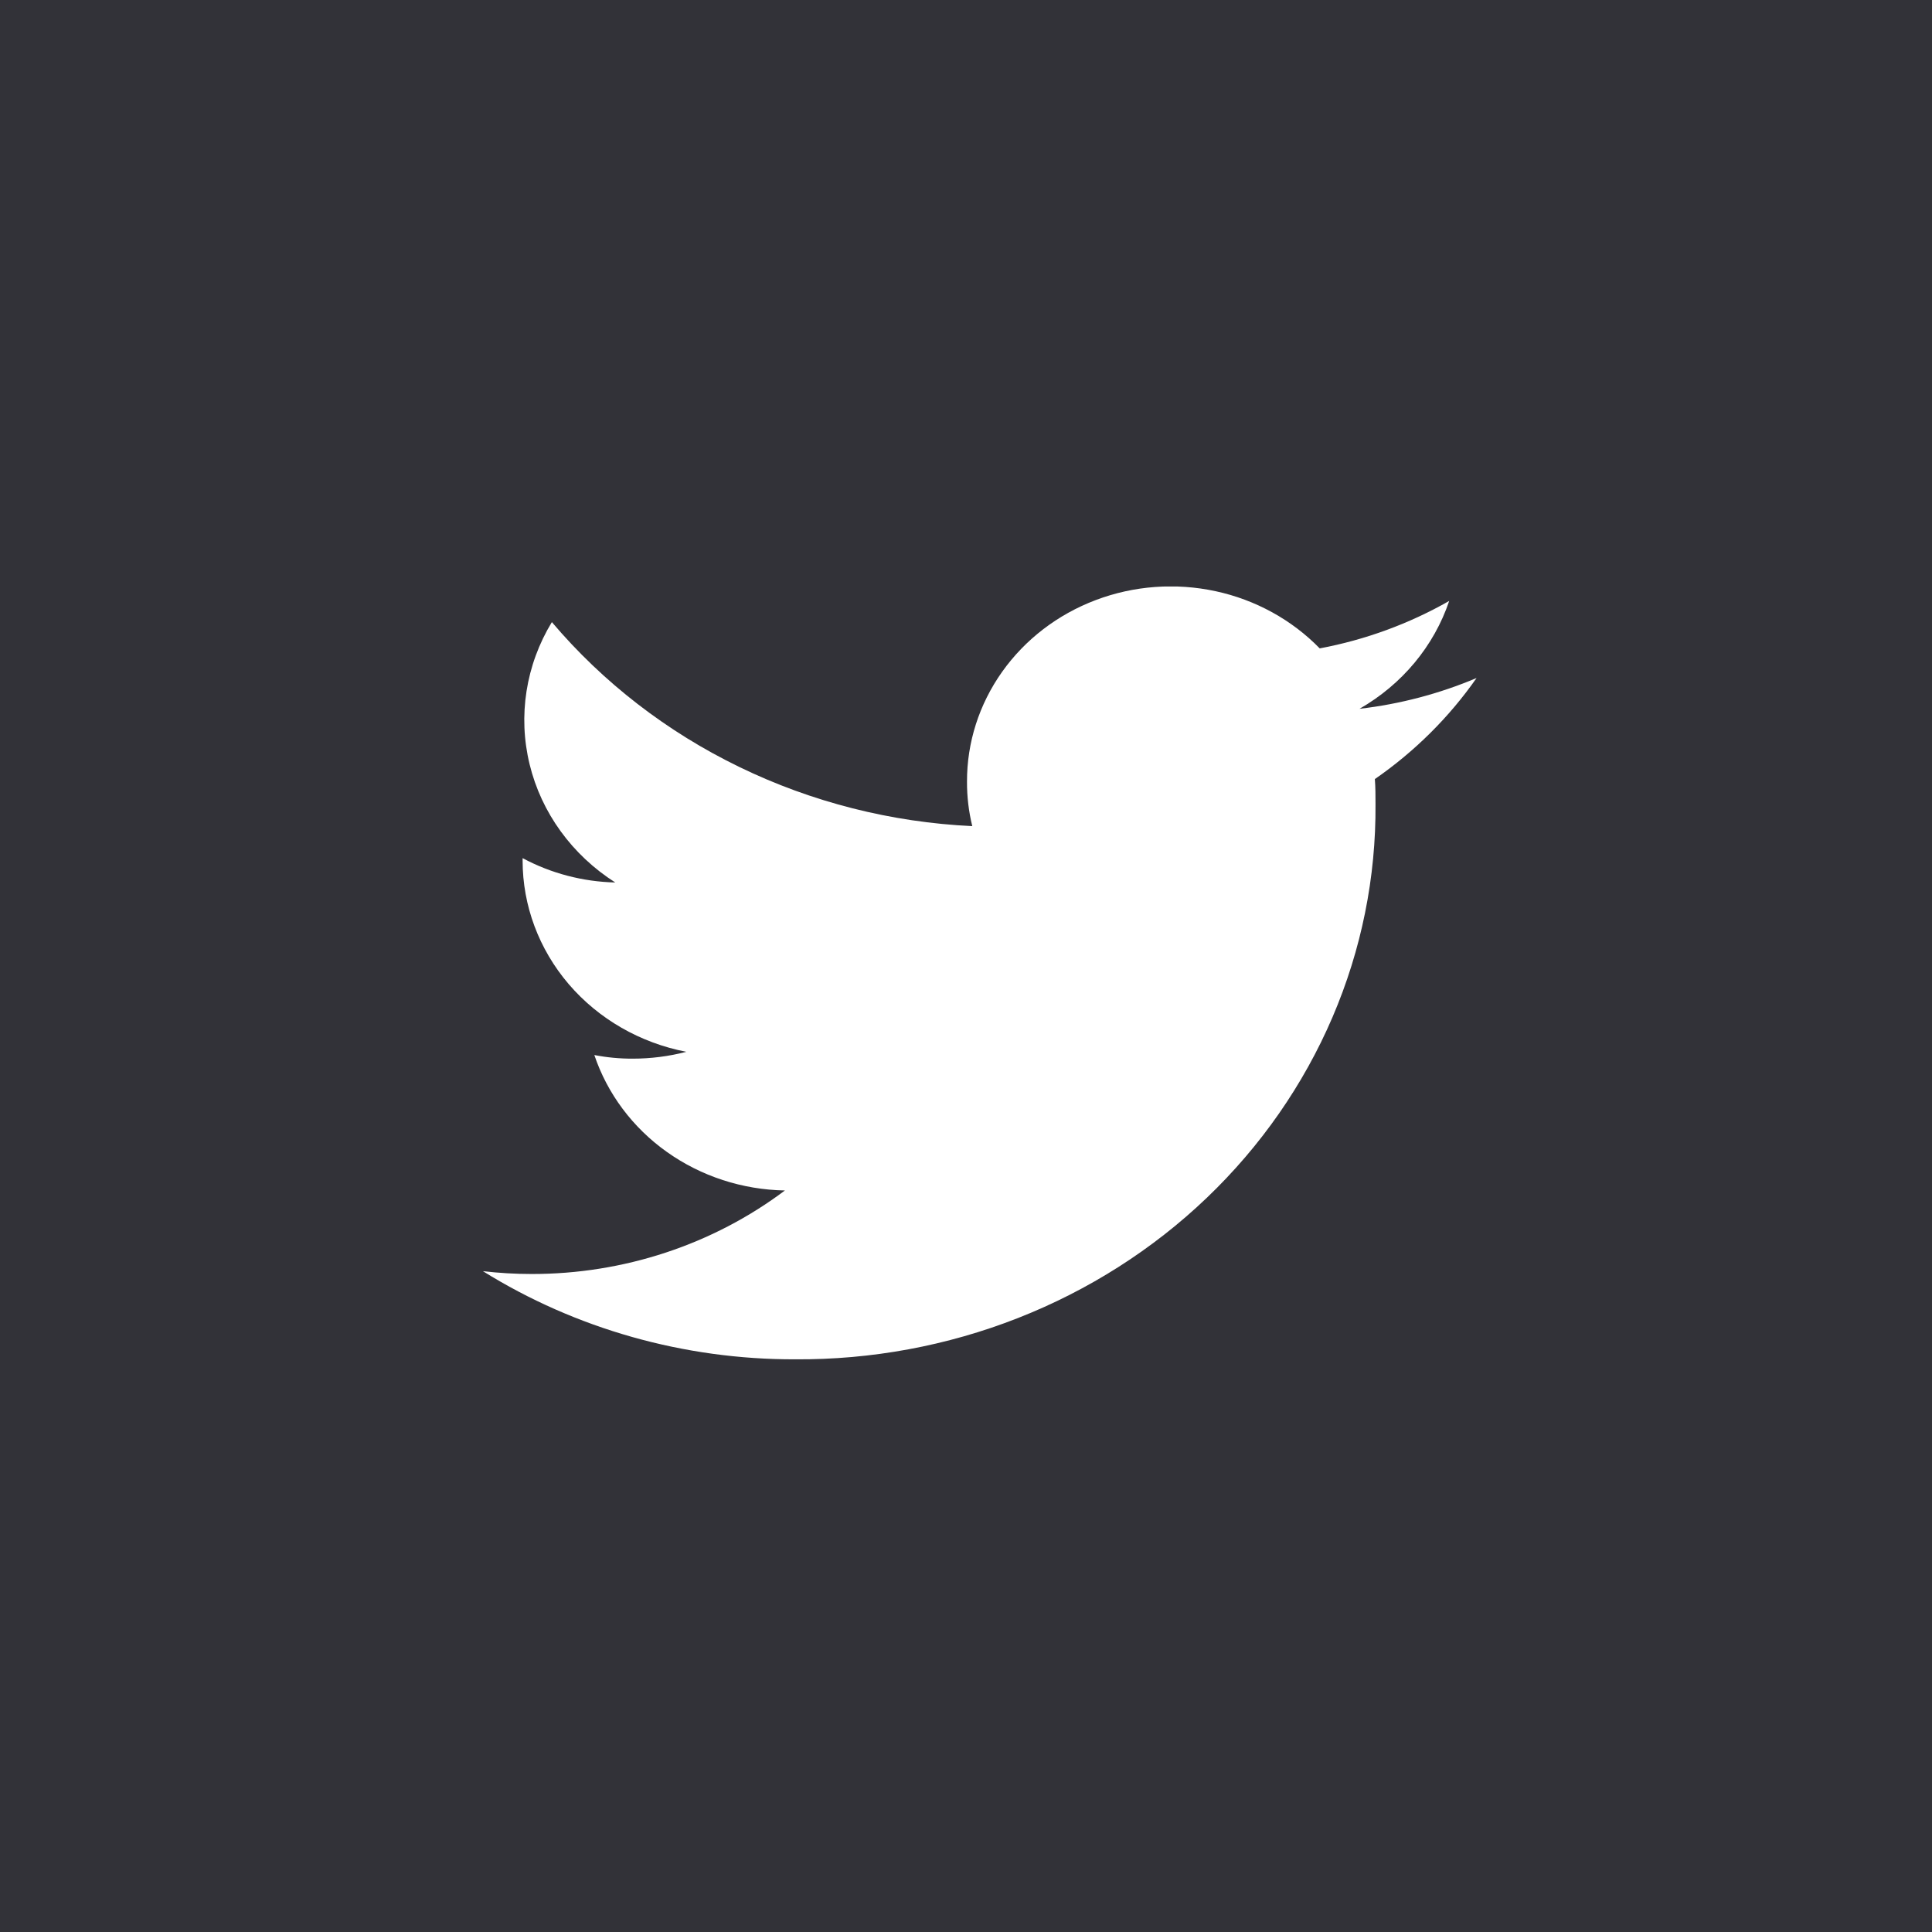
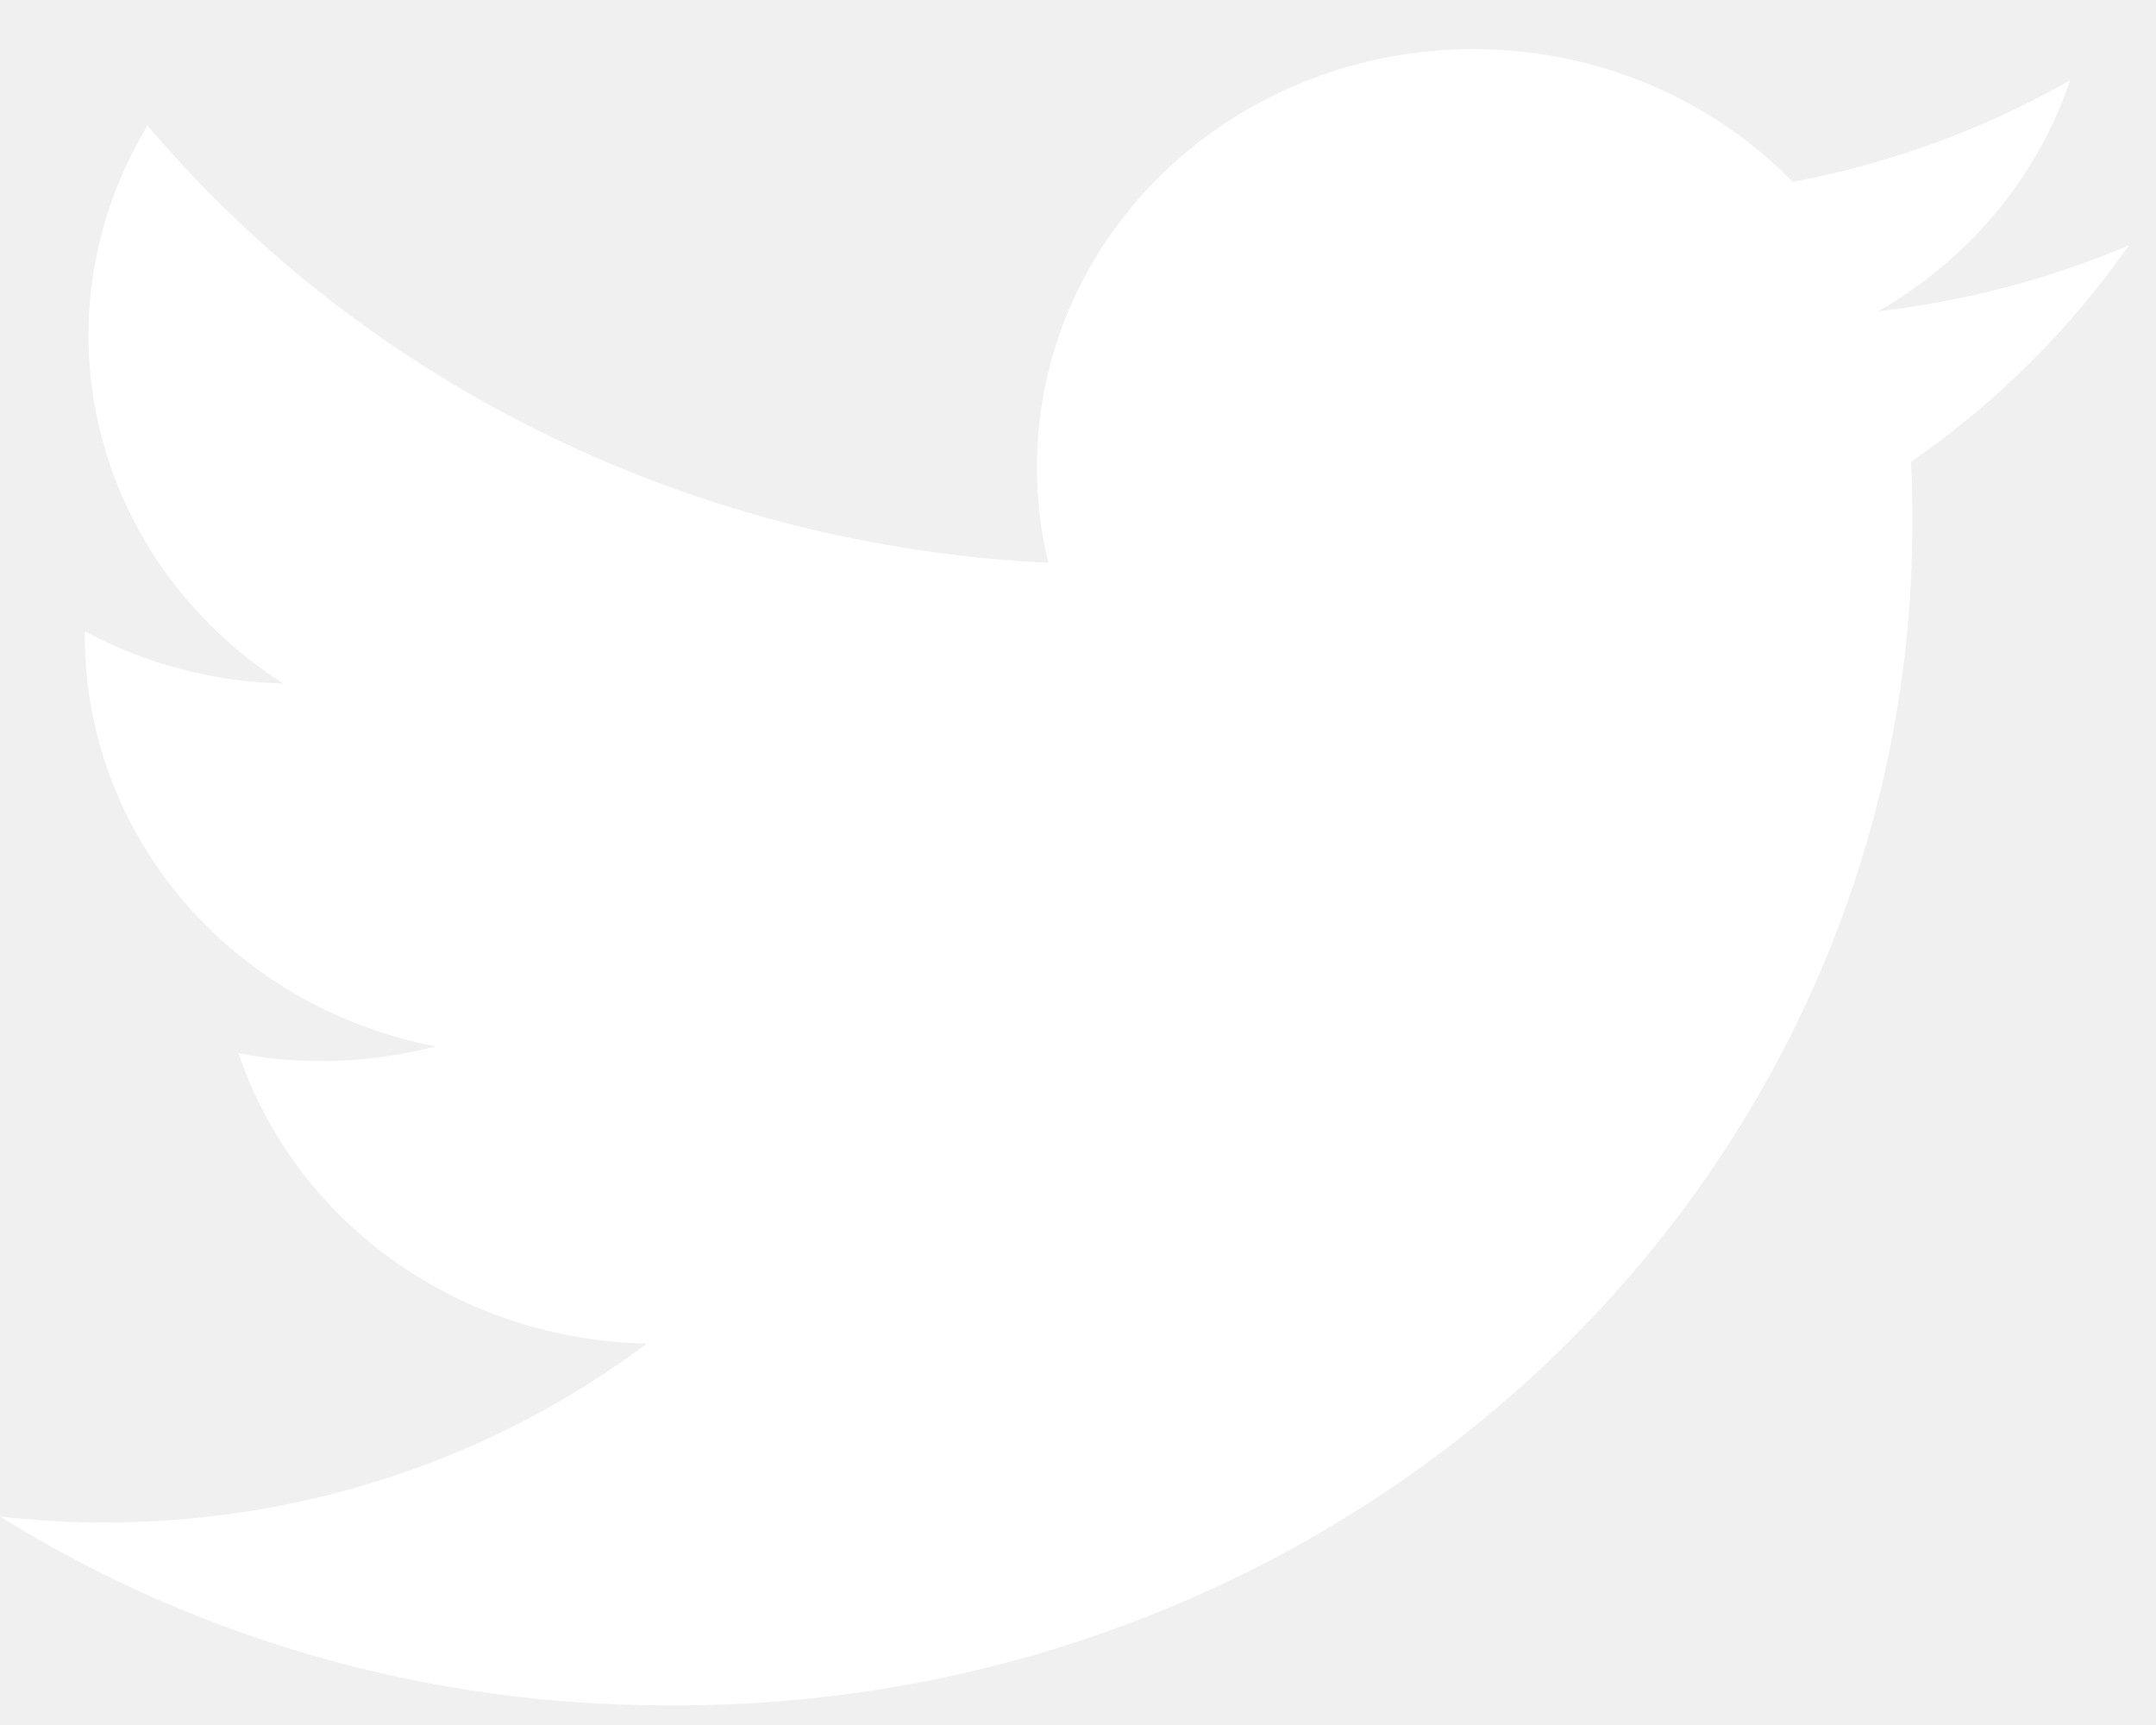
- <svg xmlns="http://www.w3.org/2000/svg" width="48" height="48" viewBox="0 0 48 48" fill="none">
-   <rect width="48" height="48" fill="#323238" />
-   <g clip-path="url(#clip0_61385:205)">
-     <path d="M36.685 16.845C35.76 17.236 34.78 17.494 33.777 17.61C34.835 17.004 35.627 16.052 36.005 14.93C35.011 15.497 33.923 15.896 32.788 16.109C32.095 15.398 31.193 14.902 30.201 14.688C29.208 14.474 28.172 14.55 27.225 14.908C26.279 15.265 25.468 15.887 24.897 16.692C24.326 17.497 24.022 18.447 24.025 19.42C24.023 19.792 24.067 20.163 24.156 20.525C22.14 20.43 20.167 19.929 18.368 19.055C16.568 18.182 14.981 16.955 13.711 15.456C13.063 16.523 12.865 17.787 13.158 18.989C13.45 20.191 14.212 21.241 15.286 21.925C14.479 21.906 13.688 21.698 12.984 21.32V21.38C12.984 22.5 13.389 23.584 14.13 24.451C14.872 25.317 15.904 25.911 17.052 26.132C16.617 26.245 16.169 26.302 15.718 26.302C15.399 26.303 15.08 26.273 14.766 26.212C15.09 27.175 15.72 28.017 16.569 28.62C17.418 29.224 18.443 29.558 19.501 29.577C17.706 30.925 15.489 31.656 13.206 31.652C12.802 31.652 12.399 31.628 11.998 31.582C14.305 33.017 16.999 33.778 19.75 33.772C21.649 33.785 23.531 33.437 25.287 32.748C27.043 32.059 28.639 31.044 29.981 29.761C31.323 28.478 32.385 26.952 33.105 25.273C33.825 23.594 34.188 21.796 34.174 19.981C34.174 19.771 34.174 19.561 34.158 19.356C35.15 18.669 36.005 17.819 36.685 16.845V16.845Z" fill="white" />
-   </g>
-   <defs>
-     <clipPath id="clip0_61385:205">
-       <rect width="24.686" height="19.2" fill="white" transform="translate(12 14.5712)" />
-     </clipPath>
-   </defs>
+ <svg xmlns="http://www.w3.org/2000/svg" width="25" height="20" viewBox="0 0 25 20" fill="none">
+   <path d="M24.685 2.845C23.76 3.236 22.78 3.494 21.777 3.61C22.835 3.004 23.627 2.052 24.005 0.93C23.012 1.497 21.923 1.896 20.788 2.109C20.095 1.398 19.193 0.903 18.201 0.688C17.208 0.474 16.172 0.55 15.225 0.908C14.279 1.265 13.468 1.887 12.897 2.692C12.326 3.497 12.022 4.447 12.025 5.42C12.023 5.792 12.067 6.163 12.156 6.525C10.14 6.429 8.167 5.929 6.368 5.055C4.568 4.182 2.981 2.955 1.711 1.456C1.063 2.523 0.865 3.787 1.158 4.989C1.451 6.191 2.212 7.241 3.286 7.925C2.479 7.906 1.688 7.698 0.984 7.32V7.38C0.984 8.5 1.389 9.585 2.13 10.451C2.872 11.317 3.904 11.911 5.052 12.132C4.617 12.245 4.169 12.302 3.718 12.302C3.399 12.303 3.08 12.273 2.766 12.212C3.09 13.175 3.72 14.017 4.569 14.62C5.418 15.223 6.443 15.558 7.501 15.577C5.707 16.925 3.489 17.656 1.206 17.652C0.802 17.652 0.399 17.628 -0.002 17.582C2.305 19.017 4.999 19.778 7.75 19.772C9.649 19.785 11.531 19.437 13.287 18.748C15.043 18.059 16.639 17.044 17.981 15.761C19.323 14.478 20.385 12.952 21.105 11.273C21.825 9.594 22.188 7.795 22.174 5.981C22.174 5.771 22.174 5.561 22.158 5.356C23.15 4.669 24.005 3.819 24.685 2.845Z" fill="white" />
</svg>
